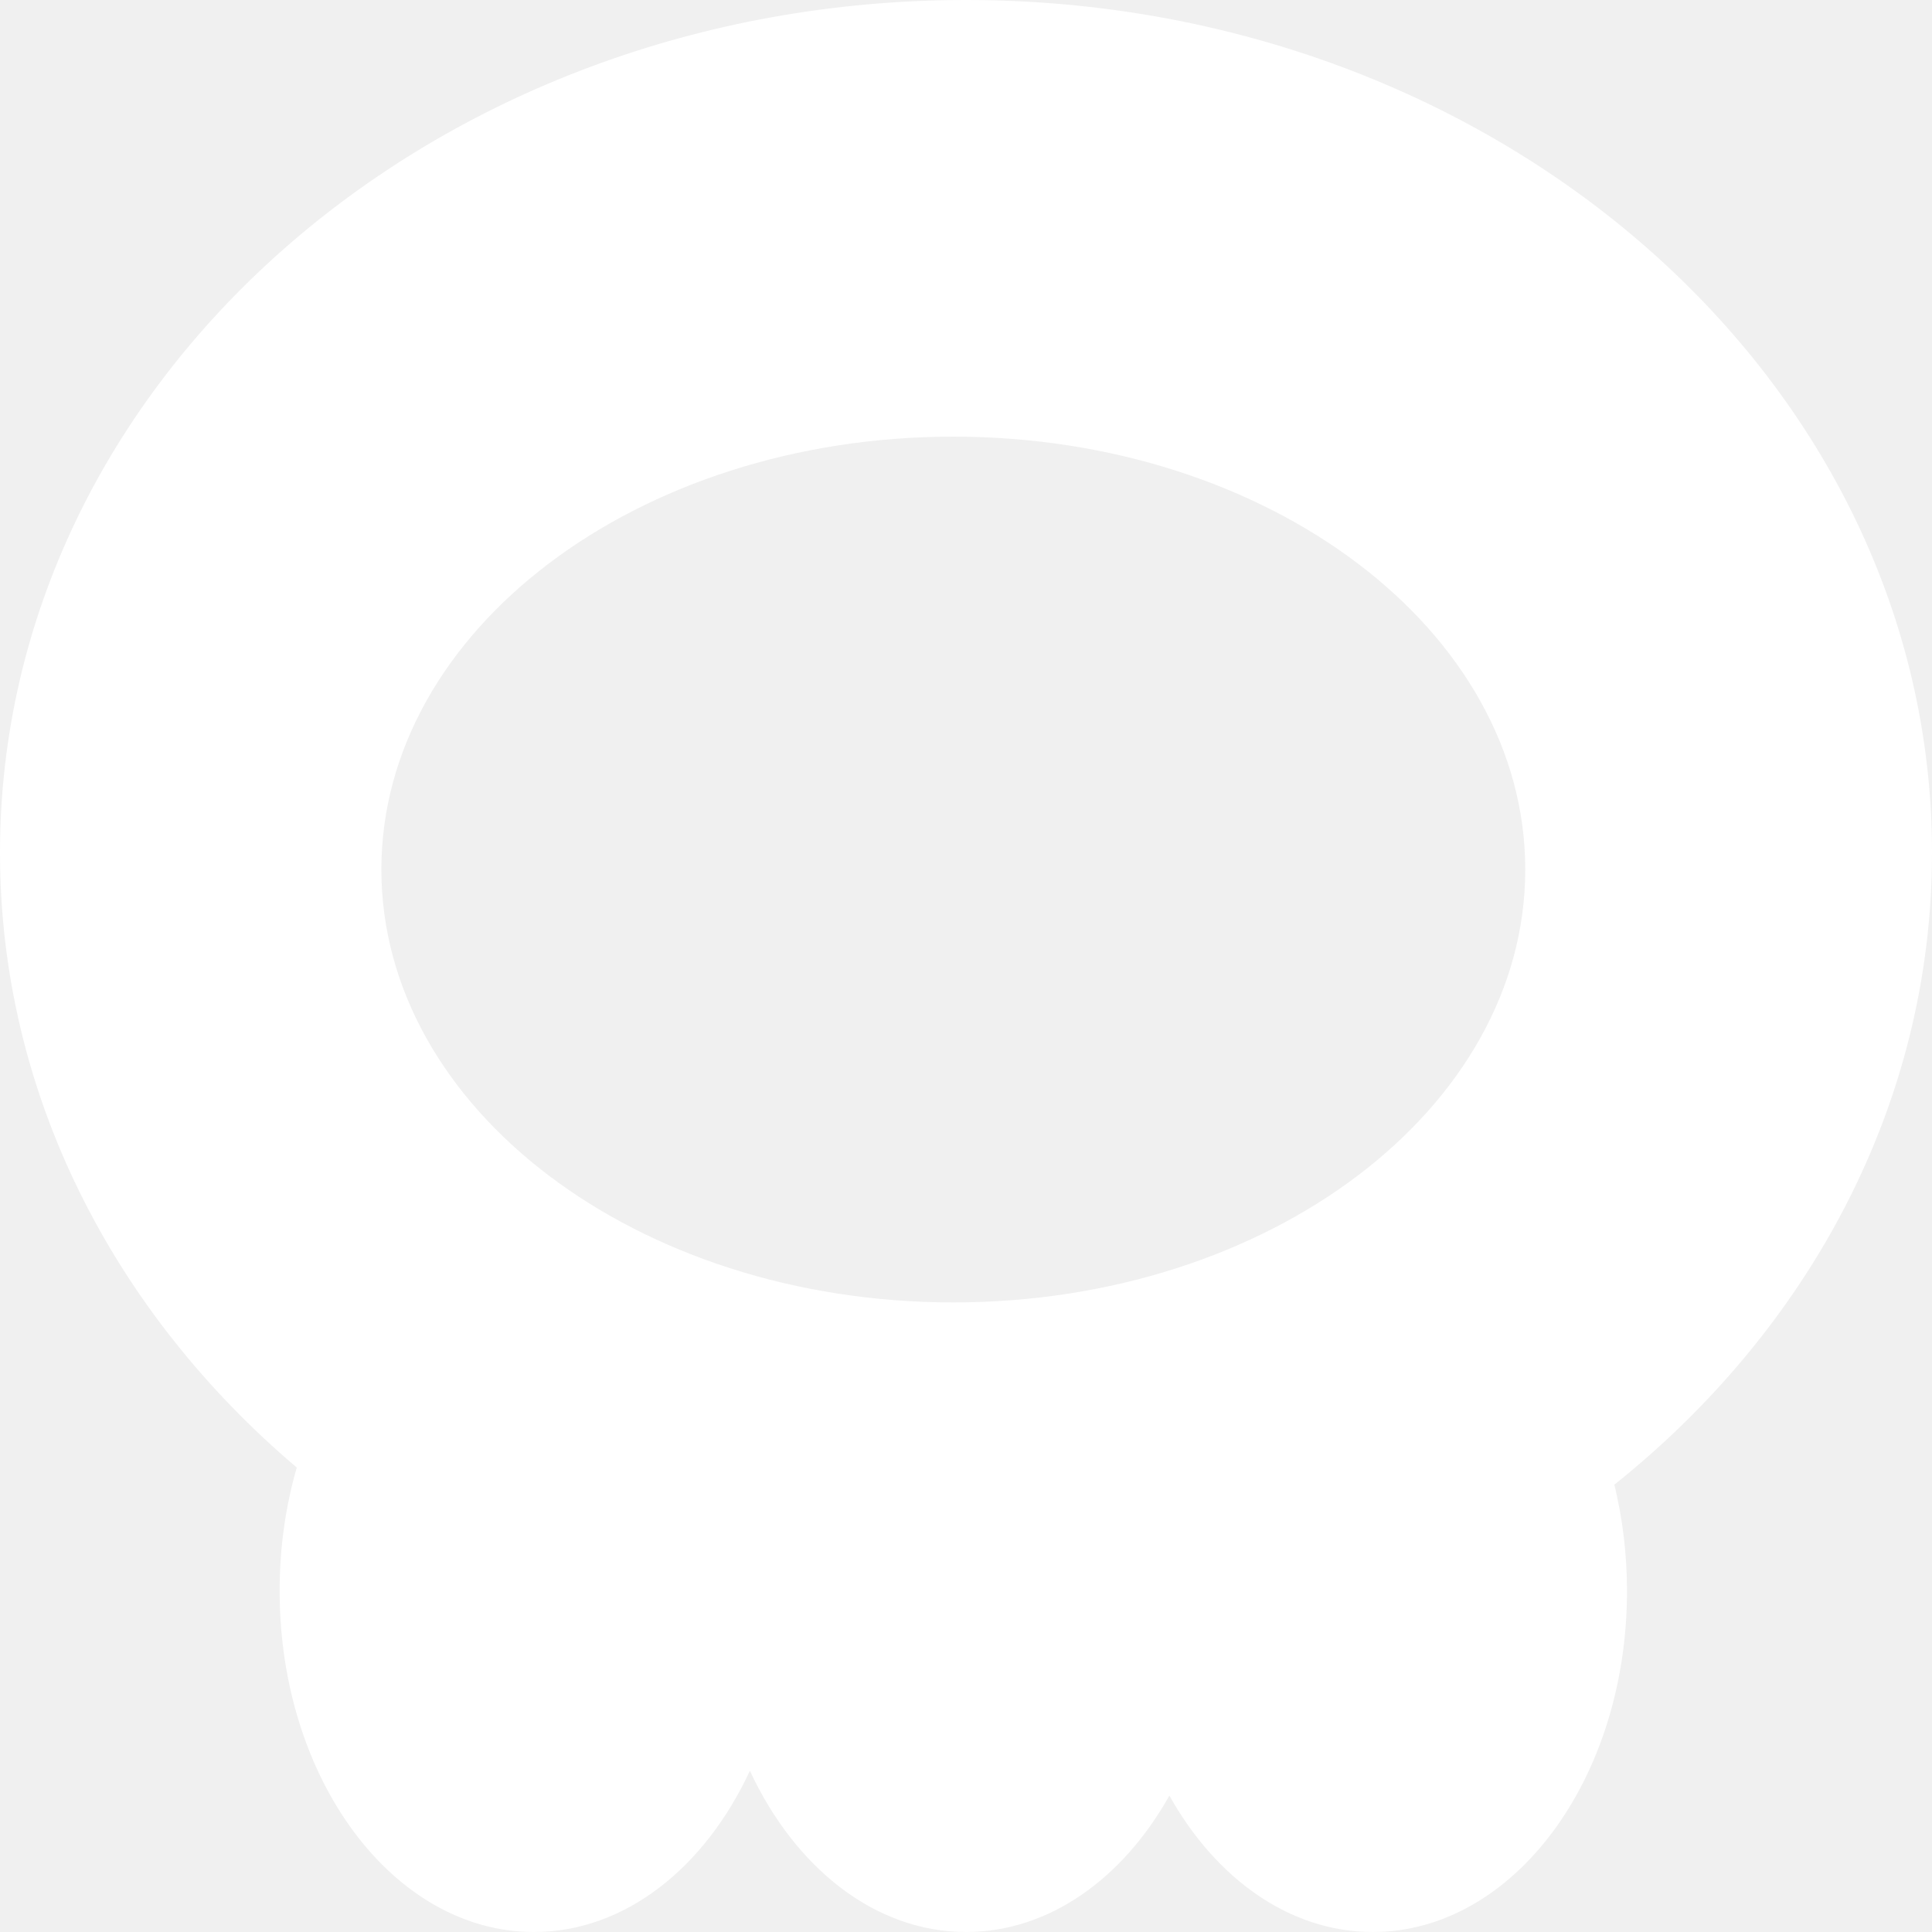
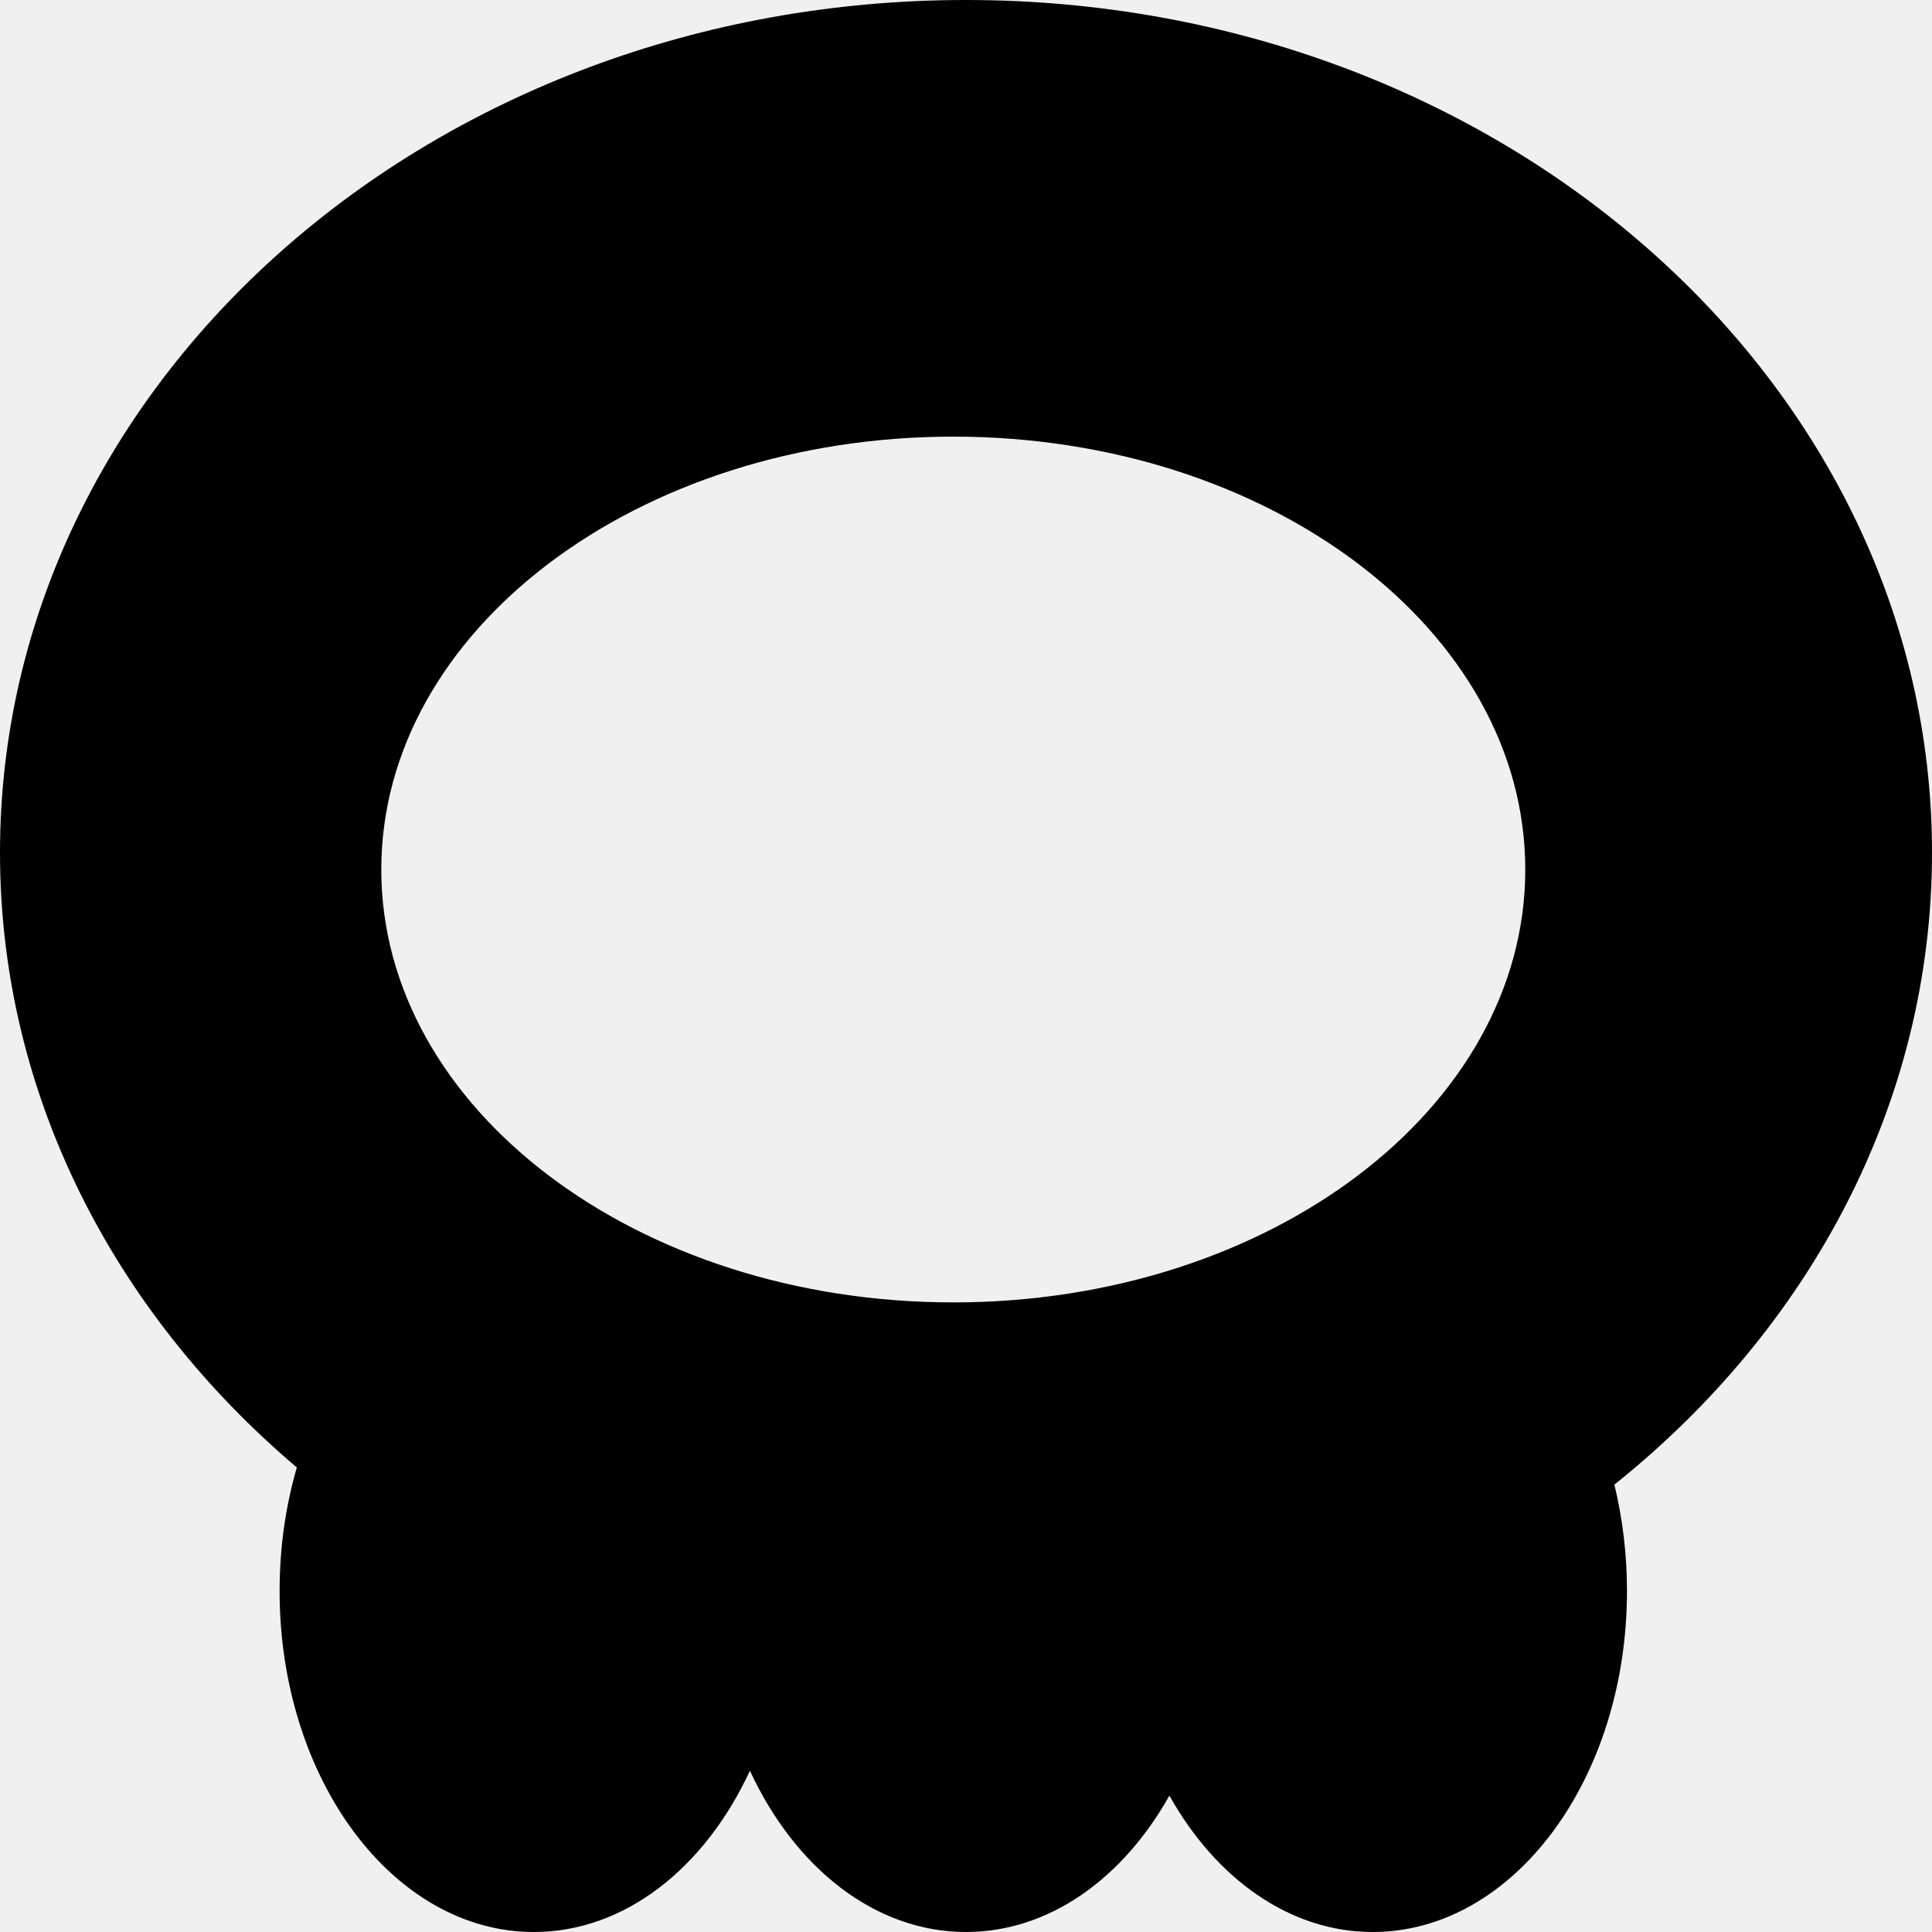
- <svg xmlns="http://www.w3.org/2000/svg" width="15" height="15" viewBox="0 0 15 15" fill="none">
-   <path fill-rule="evenodd" clip-rule="evenodd" d="M12.534 11.527C14.049 10.316 15 8.566 15 6.62C15 2.964 11.642 0 7.5 0C3.358 0 0 2.964 0 6.62C0 8.495 0.884 10.189 2.304 11.394C2.218 11.691 2.171 12.014 2.171 12.352C2.171 13.815 3.055 15 4.145 15C4.853 15 5.474 14.499 5.822 13.748C6.171 14.499 6.792 15 7.5 15C8.146 15 8.719 14.584 9.079 13.941C9.439 14.584 10.012 15 10.658 15C11.748 15 12.632 13.815 12.632 12.352C12.632 12.064 12.597 11.787 12.534 11.527ZM11.842 6.751C11.842 8.607 9.854 10.112 7.401 10.112C4.949 10.112 2.961 8.607 2.961 6.751C2.961 4.895 4.949 3.39 7.401 3.39C9.854 3.39 11.842 4.895 11.842 6.751Z" fill="white" />
+ <svg xmlns="http://www.w3.org/2000/svg" width="25" height="25" viewBox="0 0 25 25" fill="none">
+   <path fill-rule="evenodd" clip-rule="evenodd" d="M20.89 19.211C23.414 17.193 25 14.276 25 11.033C25 4.939 19.404 0 12.5 0C5.596 0 0 4.939 0 11.033C0 14.159 1.473 16.982 3.841 18.989C3.697 19.485 3.618 20.023 3.618 20.587C3.618 23.024 5.091 25 6.908 25C8.088 25 9.124 24.166 9.704 22.913C10.284 24.166 11.319 25 12.5 25C13.576 25 14.531 24.307 15.132 23.235C15.732 24.307 16.687 25 17.763 25C19.58 25 21.053 23.024 21.053 20.587C21.053 20.107 20.995 19.644 20.89 19.211ZM19.737 11.252C19.737 14.345 16.423 16.853 12.335 16.853C8.248 16.853 4.934 14.345 4.934 11.252C4.934 8.158 8.248 5.65 12.335 5.65C16.423 5.65 19.737 8.158 19.737 11.252Z" fill="currentColor" />
</svg>
